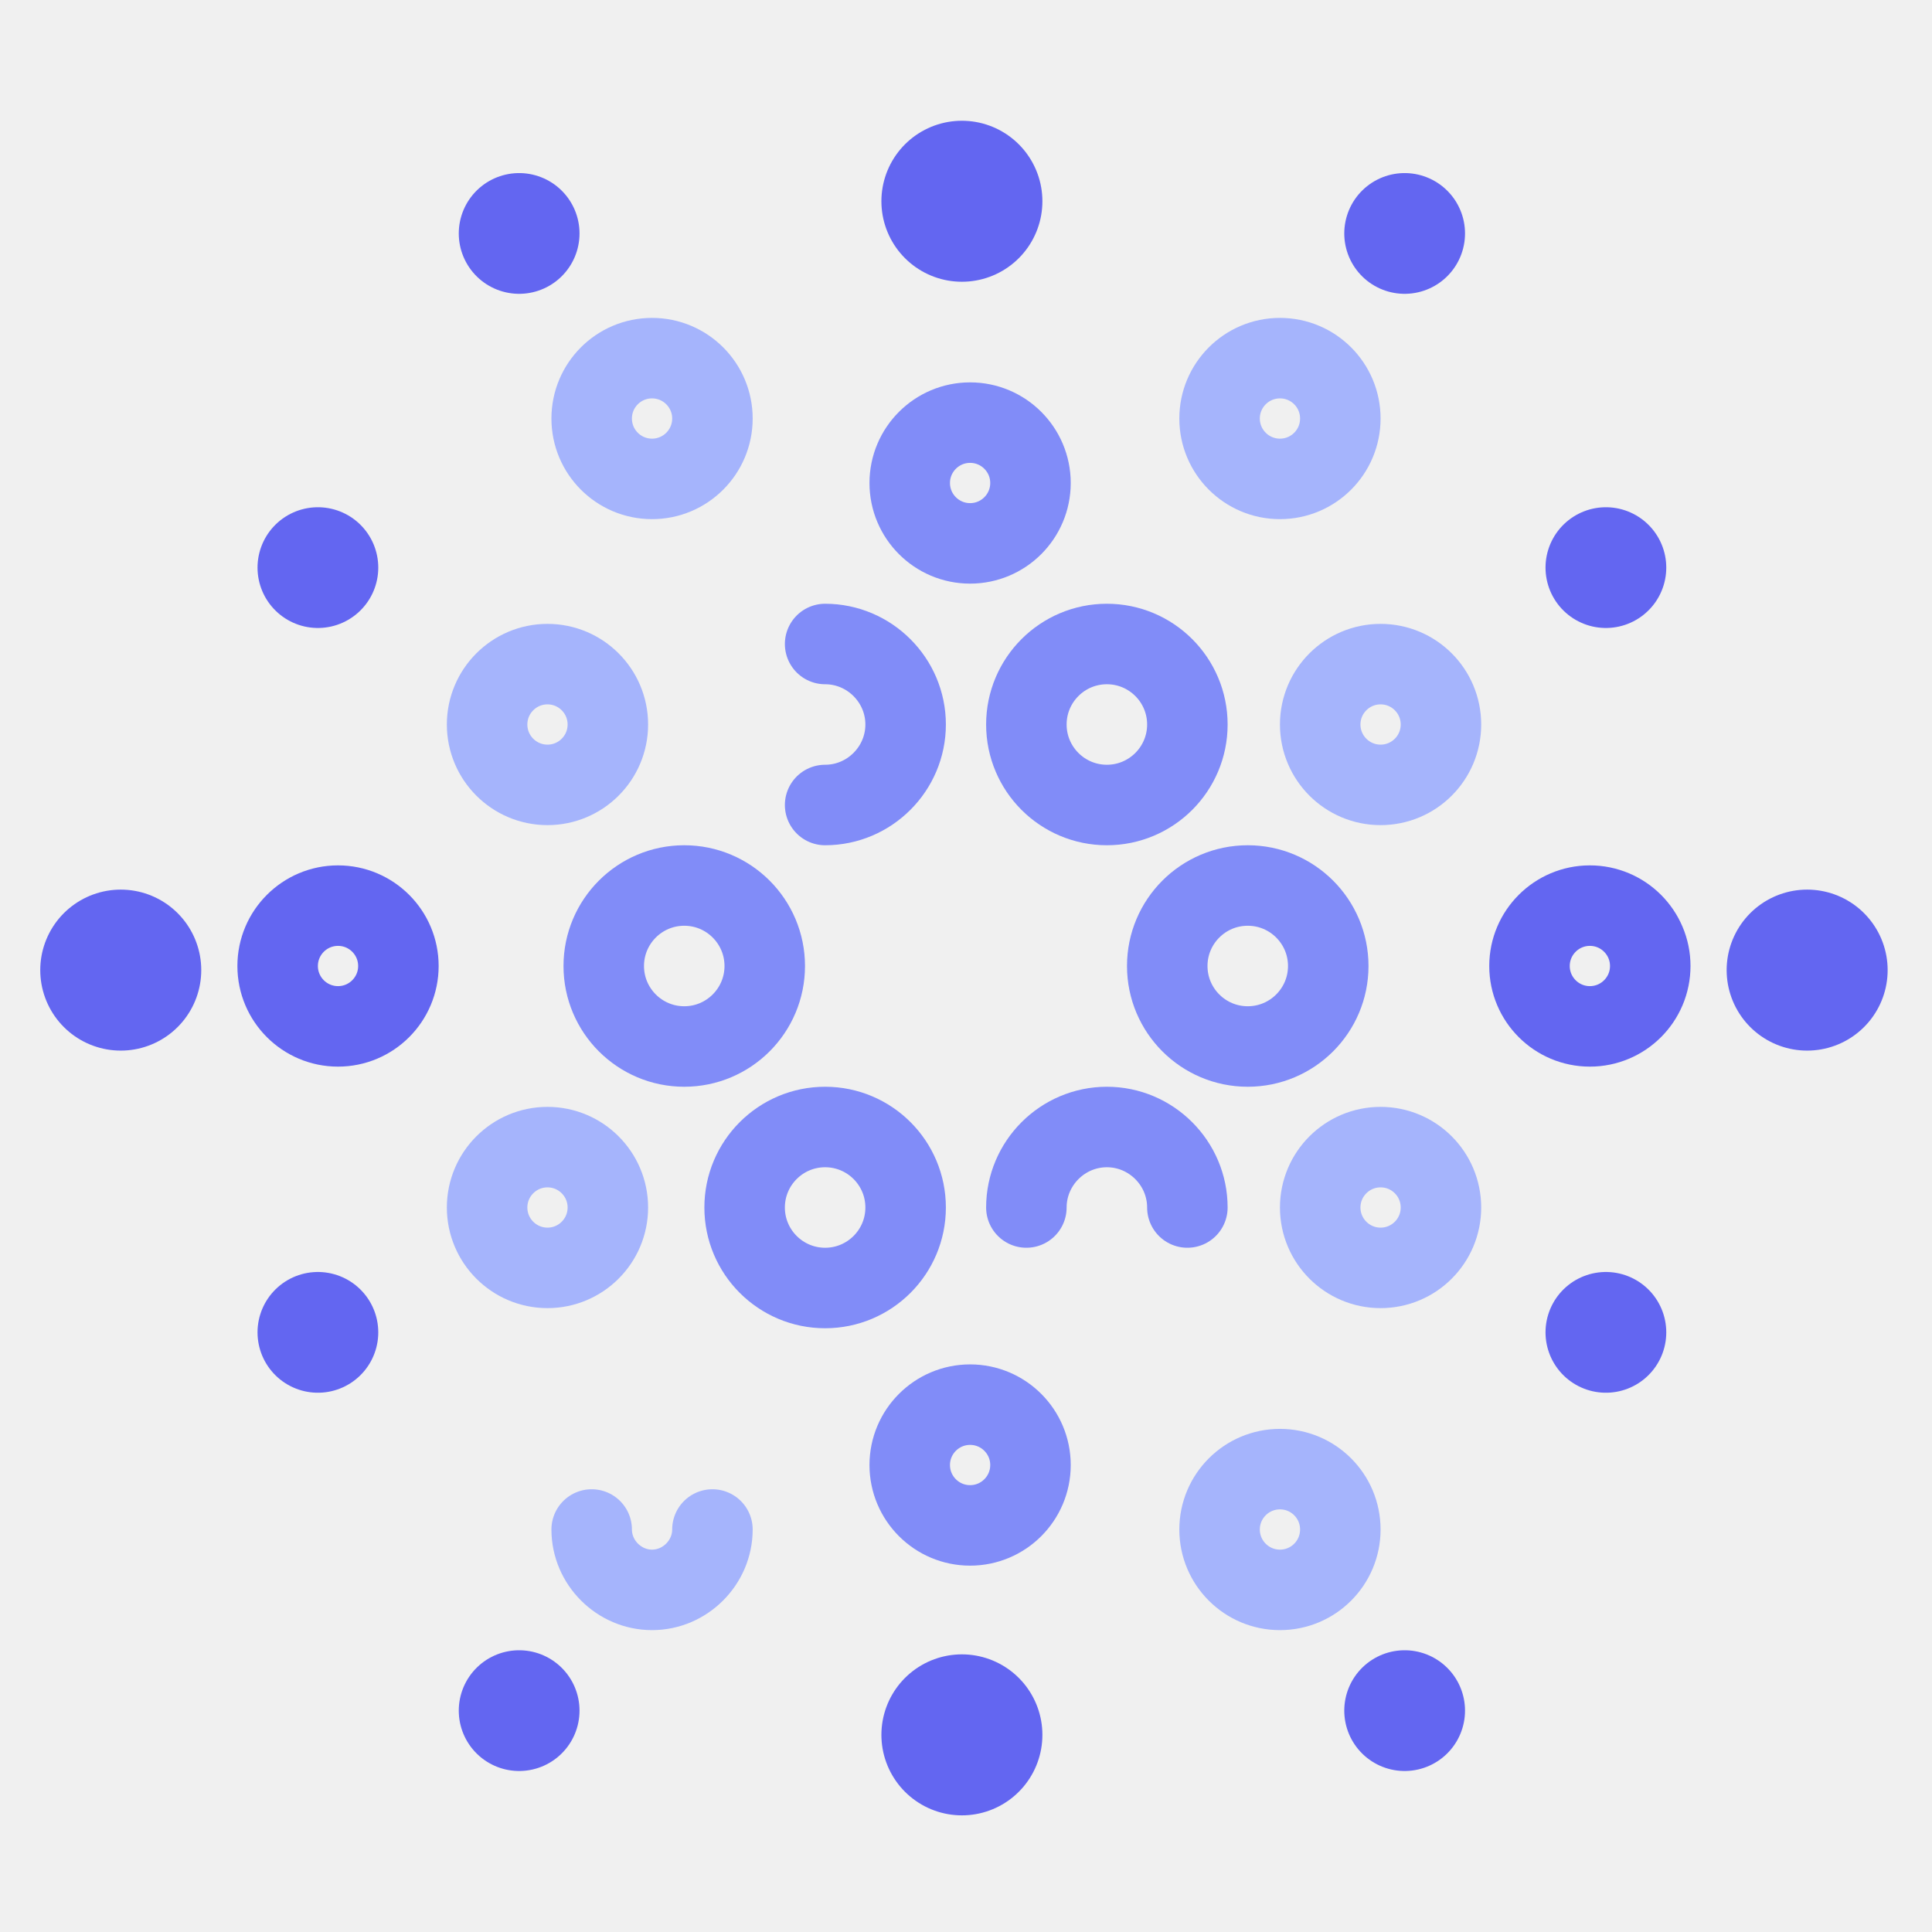
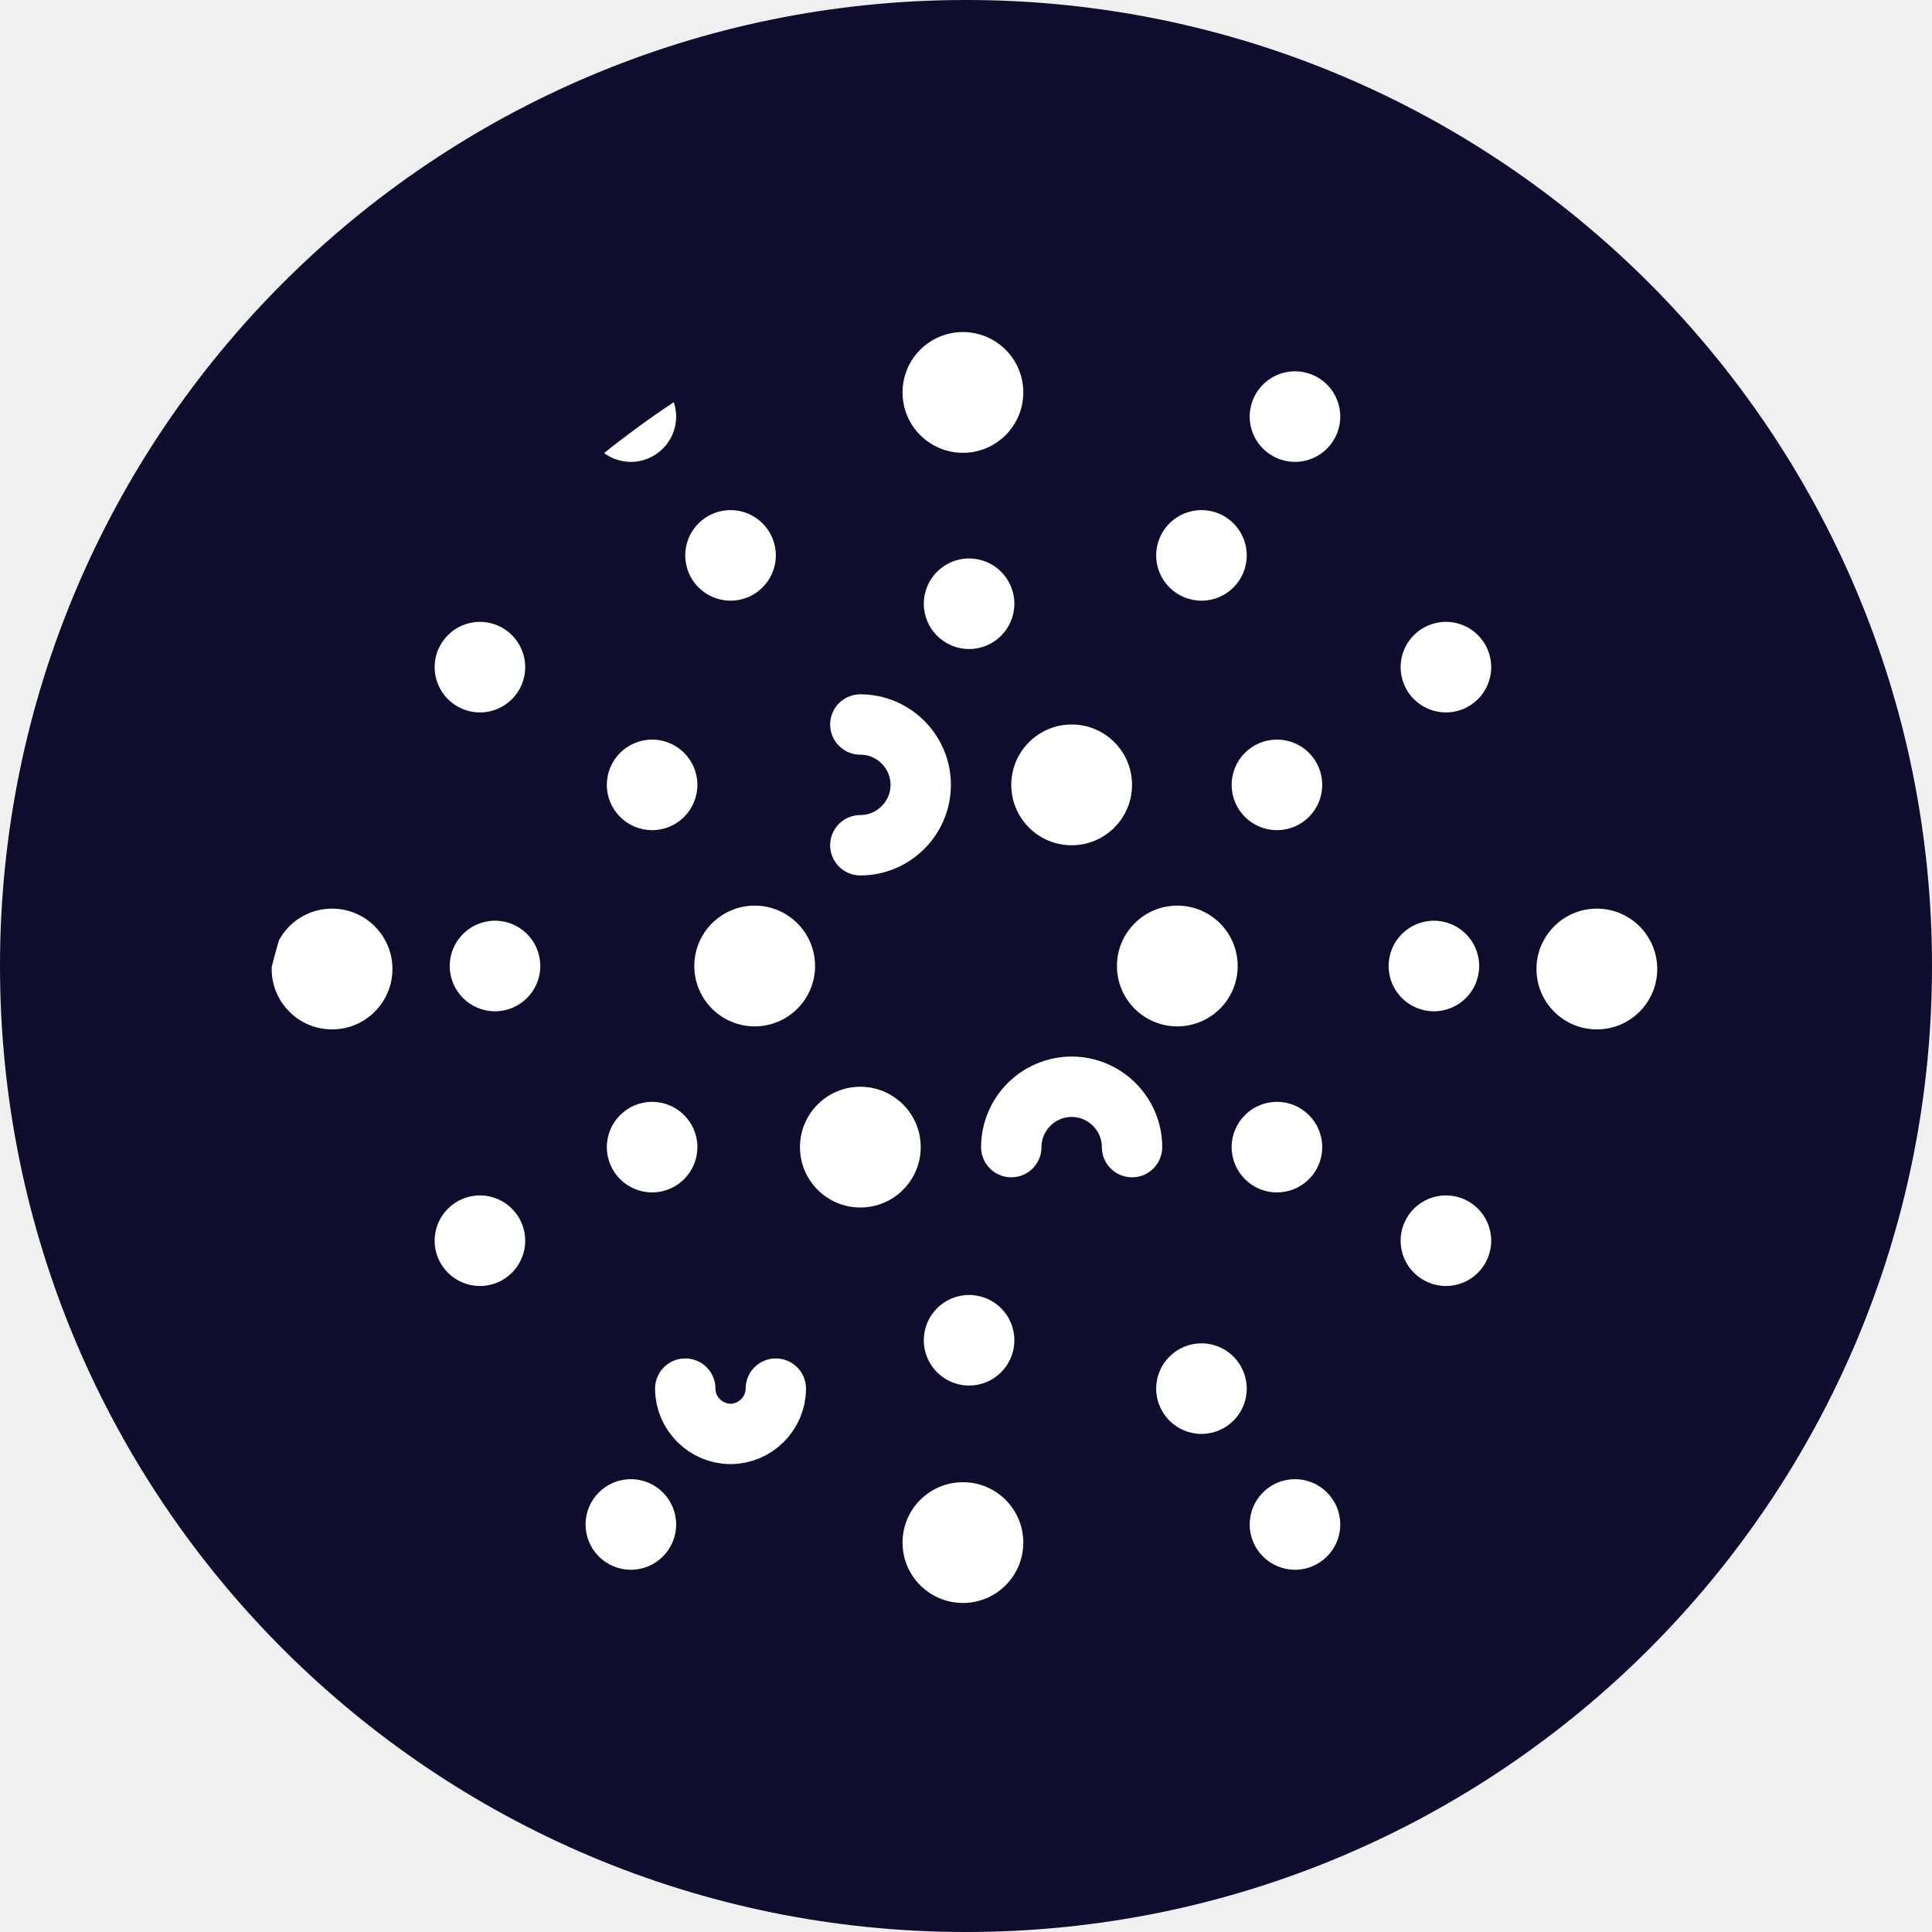
- <svg xmlns="http://www.w3.org/2000/svg" width="32" height="32" viewBox="0 0 24 24" fill="none">
-   <g clip-path="url(#clip0)">
-     <path d="M13.75 10C14.302 10 14.75 9.552 14.75 9C14.75 8.448 14.302 8 13.75 8C13.198 8 12.75 8.448 12.75 9C12.75 9.552 13.198 10 13.75 10Z" stroke="#818cf8" stroke-miterlimit="10" />
-     <path d="M10.25 10C10.8 10 11.25 9.55 11.25 9C11.25 8.45 10.8 8 10.25 8" stroke="#818cf8" stroke-miterlimit="10" stroke-linecap="round" stroke-linejoin="round" />
-     <path d="M15.5 13C16.052 13 16.5 12.552 16.5 12C16.5 11.448 16.052 11 15.5 11C14.948 11 14.5 11.448 14.5 12C14.5 12.552 14.948 13 15.5 13Z" stroke="#818cf8" stroke-miterlimit="10" />
-     <path d="M17.15 9.75C17.565 9.75 17.9 9.414 17.9 9C17.9 8.586 17.565 8.25 17.15 8.25C16.736 8.25 16.4 8.586 16.4 9C16.4 9.414 16.736 9.75 17.15 9.75Z" stroke="#a5b4fc" stroke-miterlimit="10" />
-     <path d="M17.15 15.75C17.565 15.75 17.9 15.414 17.9 15C17.9 14.586 17.565 14.25 17.15 14.25C16.736 14.25 16.4 14.586 16.4 15C16.4 15.414 16.736 15.75 17.15 15.75Z" stroke="#a5b4fc" stroke-miterlimit="10" />
-     <path d="M19.75 12.75C20.164 12.75 20.5 12.414 20.5 12C20.5 11.586 20.164 11.25 19.75 11.25C19.336 11.25 19 11.586 19 12C19 12.414 19.336 12.75 19.75 12.75Z" stroke="#6366f1" stroke-miterlimit="10" />
-     <path d="M6.801 9.75C7.215 9.75 7.551 9.414 7.551 9C7.551 8.586 7.215 8.25 6.801 8.25C6.387 8.25 6.051 8.586 6.051 9C6.051 9.414 6.387 9.75 6.801 9.75Z" stroke="#a5b4fc" stroke-miterlimit="10" />
-     <path d="M6.801 15.75C7.215 15.75 7.551 15.414 7.551 15C7.551 14.586 7.215 14.25 6.801 14.25C6.387 14.25 6.051 14.586 6.051 15C6.051 15.414 6.387 15.75 6.801 15.75Z" stroke="#a5b4fc" stroke-miterlimit="10" />
-     <path d="M4.199 12.75C4.613 12.75 4.949 12.414 4.949 12C4.949 11.586 4.613 11.25 4.199 11.25C3.785 11.25 3.449 11.586 3.449 12C3.449 12.414 3.785 12.75 4.199 12.75Z" stroke="#6366f1" stroke-miterlimit="10" />
-     <path d="M15.9 5.949C16.315 5.949 16.65 5.613 16.65 5.199C16.65 4.785 16.315 4.449 15.9 4.449C15.486 4.449 15.15 4.785 15.15 5.199C15.15 5.613 15.486 5.949 15.9 5.949Z" stroke="#a5b4fc" stroke-miterlimit="10" />
-     <path d="M8.1 5.949C8.514 5.949 8.85 5.613 8.85 5.199C8.85 4.785 8.514 4.449 8.1 4.449C7.685 4.449 7.35 4.785 7.35 5.199C7.35 5.613 7.685 5.949 8.1 5.949Z" stroke="#a5b4fc" stroke-miterlimit="10" />
-     <path d="M12.051 6.75C12.465 6.75 12.801 6.414 12.801 6C12.801 5.586 12.465 5.25 12.051 5.25C11.637 5.25 11.301 5.586 11.301 6C11.301 6.414 11.637 6.75 12.051 6.75Z" stroke="#818cf8" stroke-miterlimit="10" />
-     <path d="M15.9 19.75C16.315 19.75 16.65 19.414 16.65 19C16.65 18.586 16.315 18.25 15.9 18.25C15.486 18.25 15.15 18.586 15.15 19C15.15 19.414 15.486 19.75 15.9 19.75Z" stroke="#a5b4fc" stroke-miterlimit="10" />
-     <path d="M8.85 19C8.85 19.41 8.51 19.75 8.1 19.75C7.69 19.75 7.35 19.41 7.35 19" stroke="#a5b4fc" stroke-miterlimit="10" stroke-linecap="round" stroke-linejoin="round" />
-     <path d="M12.051 18.949C12.465 18.949 12.801 18.613 12.801 18.199C12.801 17.785 12.465 17.449 12.051 17.449C11.637 17.449 11.301 17.785 11.301 18.199C11.301 18.613 11.637 18.949 12.051 18.949Z" stroke="#818cf8" stroke-miterlimit="10" />
-     <path d="M8.5 13C9.052 13 9.5 12.552 9.5 12C9.5 11.448 9.052 11 8.5 11C7.948 11 7.5 11.448 7.5 12C7.5 12.552 7.948 13 8.5 13Z" stroke="#818cf8" stroke-miterlimit="10" />
-     <path d="M10.25 16C10.802 16 11.25 15.552 11.25 15C11.25 14.448 10.802 14 10.25 14C9.698 14 9.25 14.448 9.25 15C9.25 15.552 9.698 16 10.25 16Z" stroke="#818cf8" stroke-miterlimit="10" />
-     <path d="M14.75 15C14.75 14.45 14.3 14 13.75 14C13.2 14 12.75 14.45 12.75 15" stroke="#818cf8" stroke-miterlimit="10" stroke-linecap="round" stroke-linejoin="round" />
-     <path d="M11.949 2.5V2.5" stroke="#6366f1" stroke-width="2" stroke-linecap="round" stroke-linejoin="round" />
-     <path d="M17.449 2.9V2.9" stroke="#6366f1" stroke-width="1.5" stroke-linecap="round" stroke-linejoin="round" />
-     <path d="M17.449 21.25V21.25" stroke="#6366f1" stroke-width="1.5" stroke-linecap="round" stroke-linejoin="round" />
-     <path d="M19.949 16.551V16.551" stroke="#6366f1" stroke-width="1.5" stroke-linecap="round" stroke-linejoin="round" />
-     <path d="M19.949 7.051V7.051" stroke="#6366f1" stroke-width="1.5" stroke-linecap="round" stroke-linejoin="round" />
-     <path d="M3.949 16.551V16.551" stroke="#6366f1" stroke-width="1.5" stroke-linecap="round" stroke-linejoin="round" />
-     <path d="M3.949 7.051V7.051" stroke="#6366f1" stroke-width="1.5" stroke-linecap="round" stroke-linejoin="round" />
-     <path d="M6.449 2.9V2.9" stroke="#6366f1" stroke-width="1.5" stroke-linecap="round" stroke-linejoin="round" />
-     <path d="M6.449 21.25V21.25" stroke="#6366f1" stroke-width="1.5" stroke-linecap="round" stroke-linejoin="round" />
-     <path d="M11.949 21.551V21.551" stroke="#6366f1" stroke-width="2" stroke-linecap="round" stroke-linejoin="round" />
-     <path d="M1.5 12.051V12.051" stroke="#6366f1" stroke-width="2" stroke-linecap="round" stroke-linejoin="round" />
-     <path d="M22.449 12.051V12.051" stroke="#6366f1" stroke-width="2" stroke-linecap="round" stroke-linejoin="round" />
-   </g>
+ <svg xmlns="http://www.w3.org/2000/svg" width="32" height="32" viewBox="0 0 32 32" fill="none">
  <defs>
-     <clipPath id="clip0">
-       <rect width="24" height="24" fill="white" />
+     <clipPath id="circleClip">
+       <circle cx="16" cy="16" r="16" />
    </clipPath>
  </defs>
+   <circle cx="16" cy="16" r="16" fill="#0f0d2e" />
+   <g clip-path="url(#circleClip)" transform="translate(4, 4)">
+     <path d="M13.75 10C14.302 10 14.75 9.552 14.75 9C14.75 8.448 14.302 8 13.75 8C13.198 8 12.75 8.448 12.75 9C12.75 9.552 13.198 10 13.75 10Z" fill="white" />
+     <path d="M10.25 10C10.8 10 11.25 9.55 11.25 9C11.25 8.45 10.8 8 10.25 8" stroke="white" stroke-width="1" stroke-miterlimit="10" stroke-linecap="round" stroke-linejoin="round" />
+     <path d="M15.5 13C16.052 13 16.5 12.552 16.5 12C16.5 11.448 16.052 11 15.5 11C14.948 11 14.5 11.448 14.5 12C14.5 12.552 14.948 13 15.5 13Z" fill="white" />
+     <path d="M17.15 9.75C17.565 9.75 17.9 9.414 17.9 9C17.9 8.586 17.565 8.25 17.15 8.25C16.736 8.25 16.4 8.586 16.4 9C16.4 9.414 16.736 9.75 17.15 9.75Z" fill="white" />
+     <path d="M17.15 15.75C17.565 15.75 17.9 15.414 17.9 15C17.9 14.586 17.565 14.25 17.15 14.25C16.736 14.25 16.4 14.586 16.4 15C16.4 15.414 16.736 15.75 17.15 15.75Z" fill="white" />
+     <path d="M19.75 12.75C20.164 12.75 20.5 12.414 20.5 12C20.5 11.586 20.164 11.25 19.75 11.25C19.336 11.25 19 11.586 19 12C19 12.414 19.336 12.75 19.75 12.75Z" fill="white" />
+     <path d="M6.801 9.75C7.215 9.75 7.551 9.414 7.551 9C7.551 8.586 7.215 8.25 6.801 8.25C6.387 8.25 6.051 8.586 6.051 9C6.051 9.414 6.387 9.75 6.801 9.75Z" fill="white" />
+     <path d="M6.801 15.75C7.215 15.75 7.551 15.414 7.551 15C7.551 14.586 7.215 14.25 6.801 14.25C6.387 14.25 6.051 14.586 6.051 15C6.051 15.414 6.387 15.75 6.801 15.75Z" fill="white" />
+     <path d="M4.199 12.75C4.613 12.75 4.949 12.414 4.949 12C4.949 11.586 4.613 11.25 4.199 11.25C3.785 11.25 3.449 11.586 3.449 12C3.449 12.414 3.785 12.75 4.199 12.75Z" fill="white" />
+     <path d="M15.9 5.949C16.315 5.949 16.65 5.613 16.65 5.199C16.65 4.785 16.315 4.449 15.9 4.449C15.486 4.449 15.15 4.785 15.15 5.199C15.15 5.613 15.486 5.949 15.9 5.949Z" fill="white" />
+     <path d="M8.1 5.949C8.514 5.949 8.85 5.613 8.85 5.199C8.85 4.785 8.514 4.449 8.1 4.449C7.685 4.449 7.35 4.785 7.35 5.199C7.35 5.613 7.685 5.949 8.1 5.949Z" fill="white" />
+     <path d="M12.051 6.75C12.465 6.75 12.801 6.414 12.801 6C12.801 5.586 12.465 5.25 12.051 5.25C11.637 5.25 11.301 5.586 11.301 6C11.301 6.414 11.637 6.75 12.051 6.75Z" fill="white" />
+     <path d="M15.9 19.75C16.315 19.75 16.65 19.414 16.65 19C16.65 18.586 16.315 18.25 15.9 18.25C15.486 18.25 15.15 18.586 15.15 19C15.15 19.414 15.486 19.75 15.9 19.75Z" fill="white" />
+     <path d="M8.85 19C8.85 19.41 8.51 19.75 8.1 19.75C7.69 19.75 7.35 19.41 7.35 19" stroke="white" stroke-width="1" stroke-miterlimit="10" stroke-linecap="round" stroke-linejoin="round" />
+     <path d="M12.051 18.949C12.465 18.949 12.801 18.613 12.801 18.199C12.801 17.785 12.465 17.449 12.051 17.449C11.637 17.449 11.301 17.785 11.301 18.199C11.301 18.613 11.637 18.949 12.051 18.949Z" fill="white" />
+     <path d="M8.5 13C9.052 13 9.5 12.552 9.5 12C9.5 11.448 9.052 11 8.5 11C7.948 11 7.5 11.448 7.5 12C7.5 12.552 7.948 13 8.5 13Z" fill="white" />
+     <path d="M10.25 16C10.802 16 11.25 15.552 11.25 15C11.25 14.448 10.802 14 10.25 14C9.698 14 9.25 14.448 9.25 15C9.25 15.552 9.698 16 10.25 16Z" fill="white" />
+     <path d="M14.75 15C14.75 14.45 14.3 14 13.75 14C13.2 14 12.75 14.45 12.75 15" stroke="white" stroke-width="1" stroke-miterlimit="10" stroke-linecap="round" stroke-linejoin="round" />
+     <circle cx="11.949" cy="2.5" r="1" fill="white" />
+     <circle cx="17.449" cy="2.9" r="0.75" fill="white" />
+     <circle cx="17.449" cy="21.25" r="0.75" fill="white" />
+     <circle cx="19.949" cy="16.55" r="0.75" fill="white" />
+     <circle cx="19.949" cy="7.05" r="0.75" fill="white" />
+     <circle cx="3.949" cy="16.55" r="0.75" fill="white" />
+     <circle cx="3.949" cy="7.05" r="0.75" fill="white" />
+     <circle cx="6.449" cy="2.9" r="0.75" fill="white" />
+     <circle cx="6.449" cy="21.25" r="0.75" fill="white" />
+     <circle cx="11.949" cy="21.55" r="1" fill="white" />
+     <circle cx="1.5" cy="12.05" r="1" fill="white" />
+     <circle cx="22.449" cy="12.05" r="1" fill="white" />
+   </g>
</svg>
